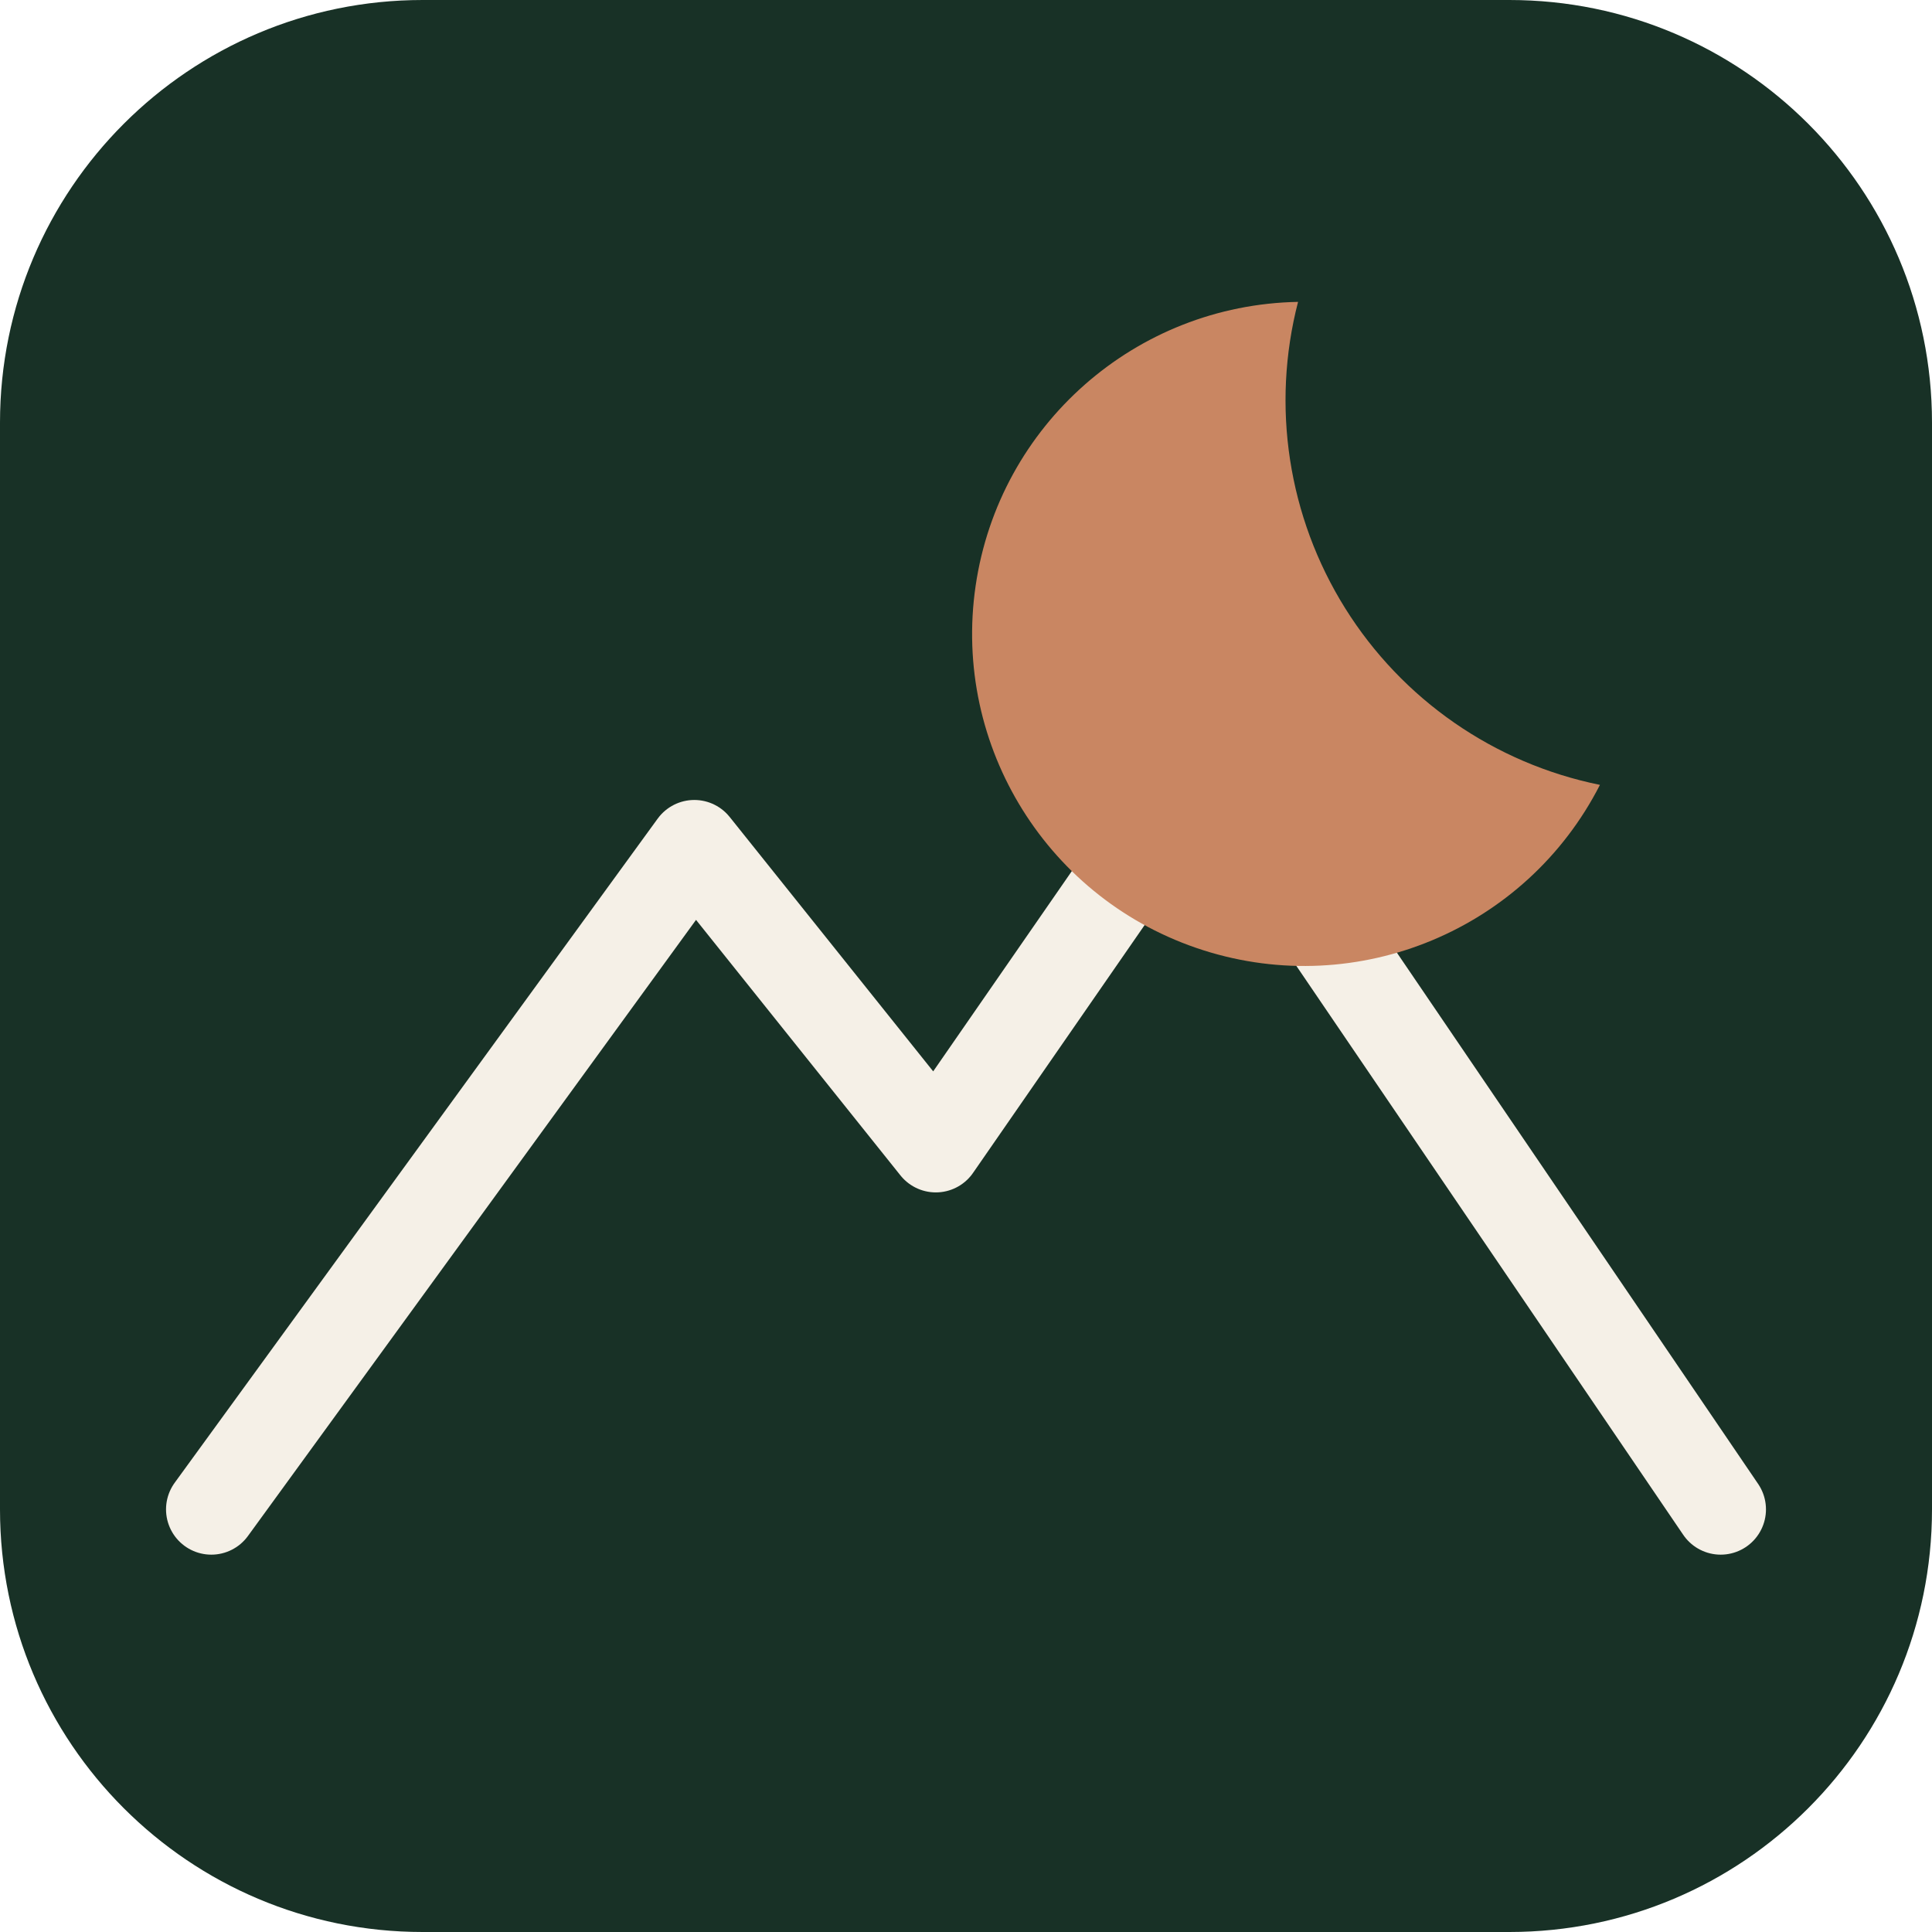
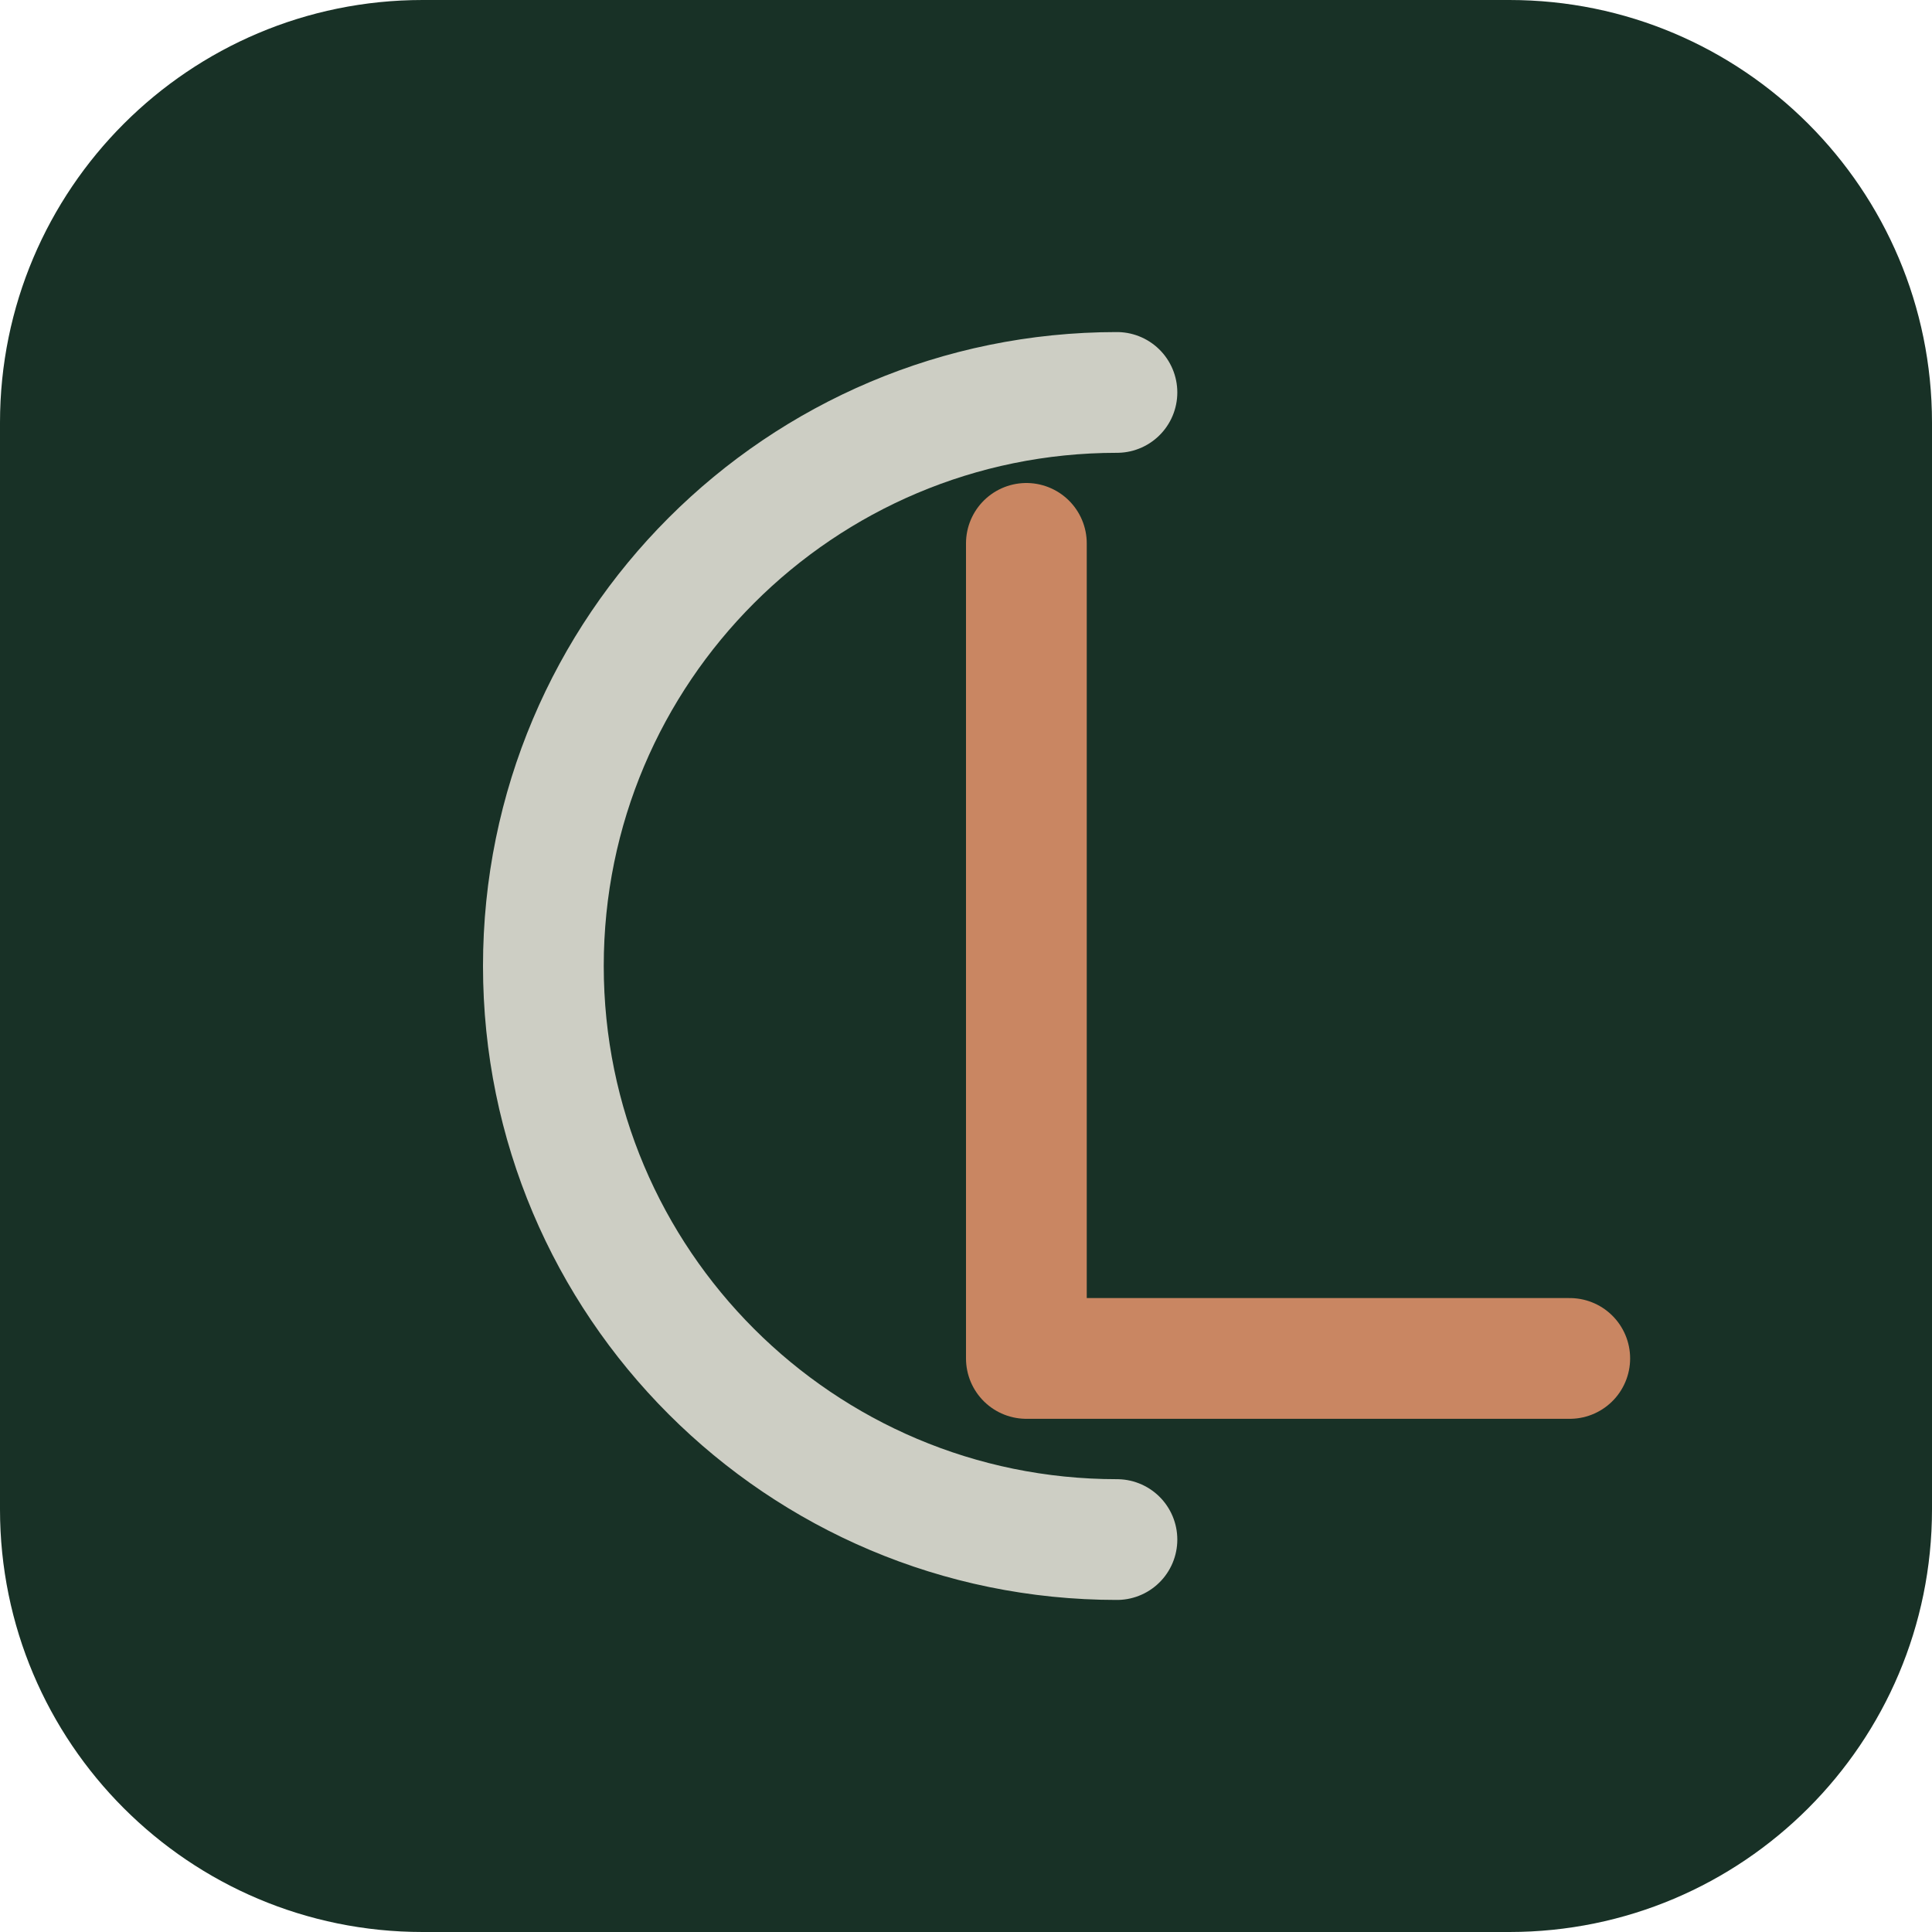
<svg xmlns="http://www.w3.org/2000/svg" viewBox="0 0 64 64">
  <rect width="64" height="64" rx="14" fill="#183126" />
-   <path d="M7 50 23 28l8 10 9-13 17 25" fill="none" stroke="#f5f0e7" stroke-width="3" stroke-linecap="round" stroke-linejoin="round" />
-   <path d="M43 10a11 11 0 1 0 10 16A13 13 0 0 1 43 10Z" fill="#c98662" />
+   <path d="M37 13a19 19 0 1 0 0 38" fill="none" stroke="#f5f0e7" stroke-width="4" stroke-linecap="round" opacity=".82" />
+   <path d="M34 18v27h18" fill="none" stroke="#c98662" stroke-width="4" stroke-linecap="round" stroke-linejoin="round" />
</svg>
